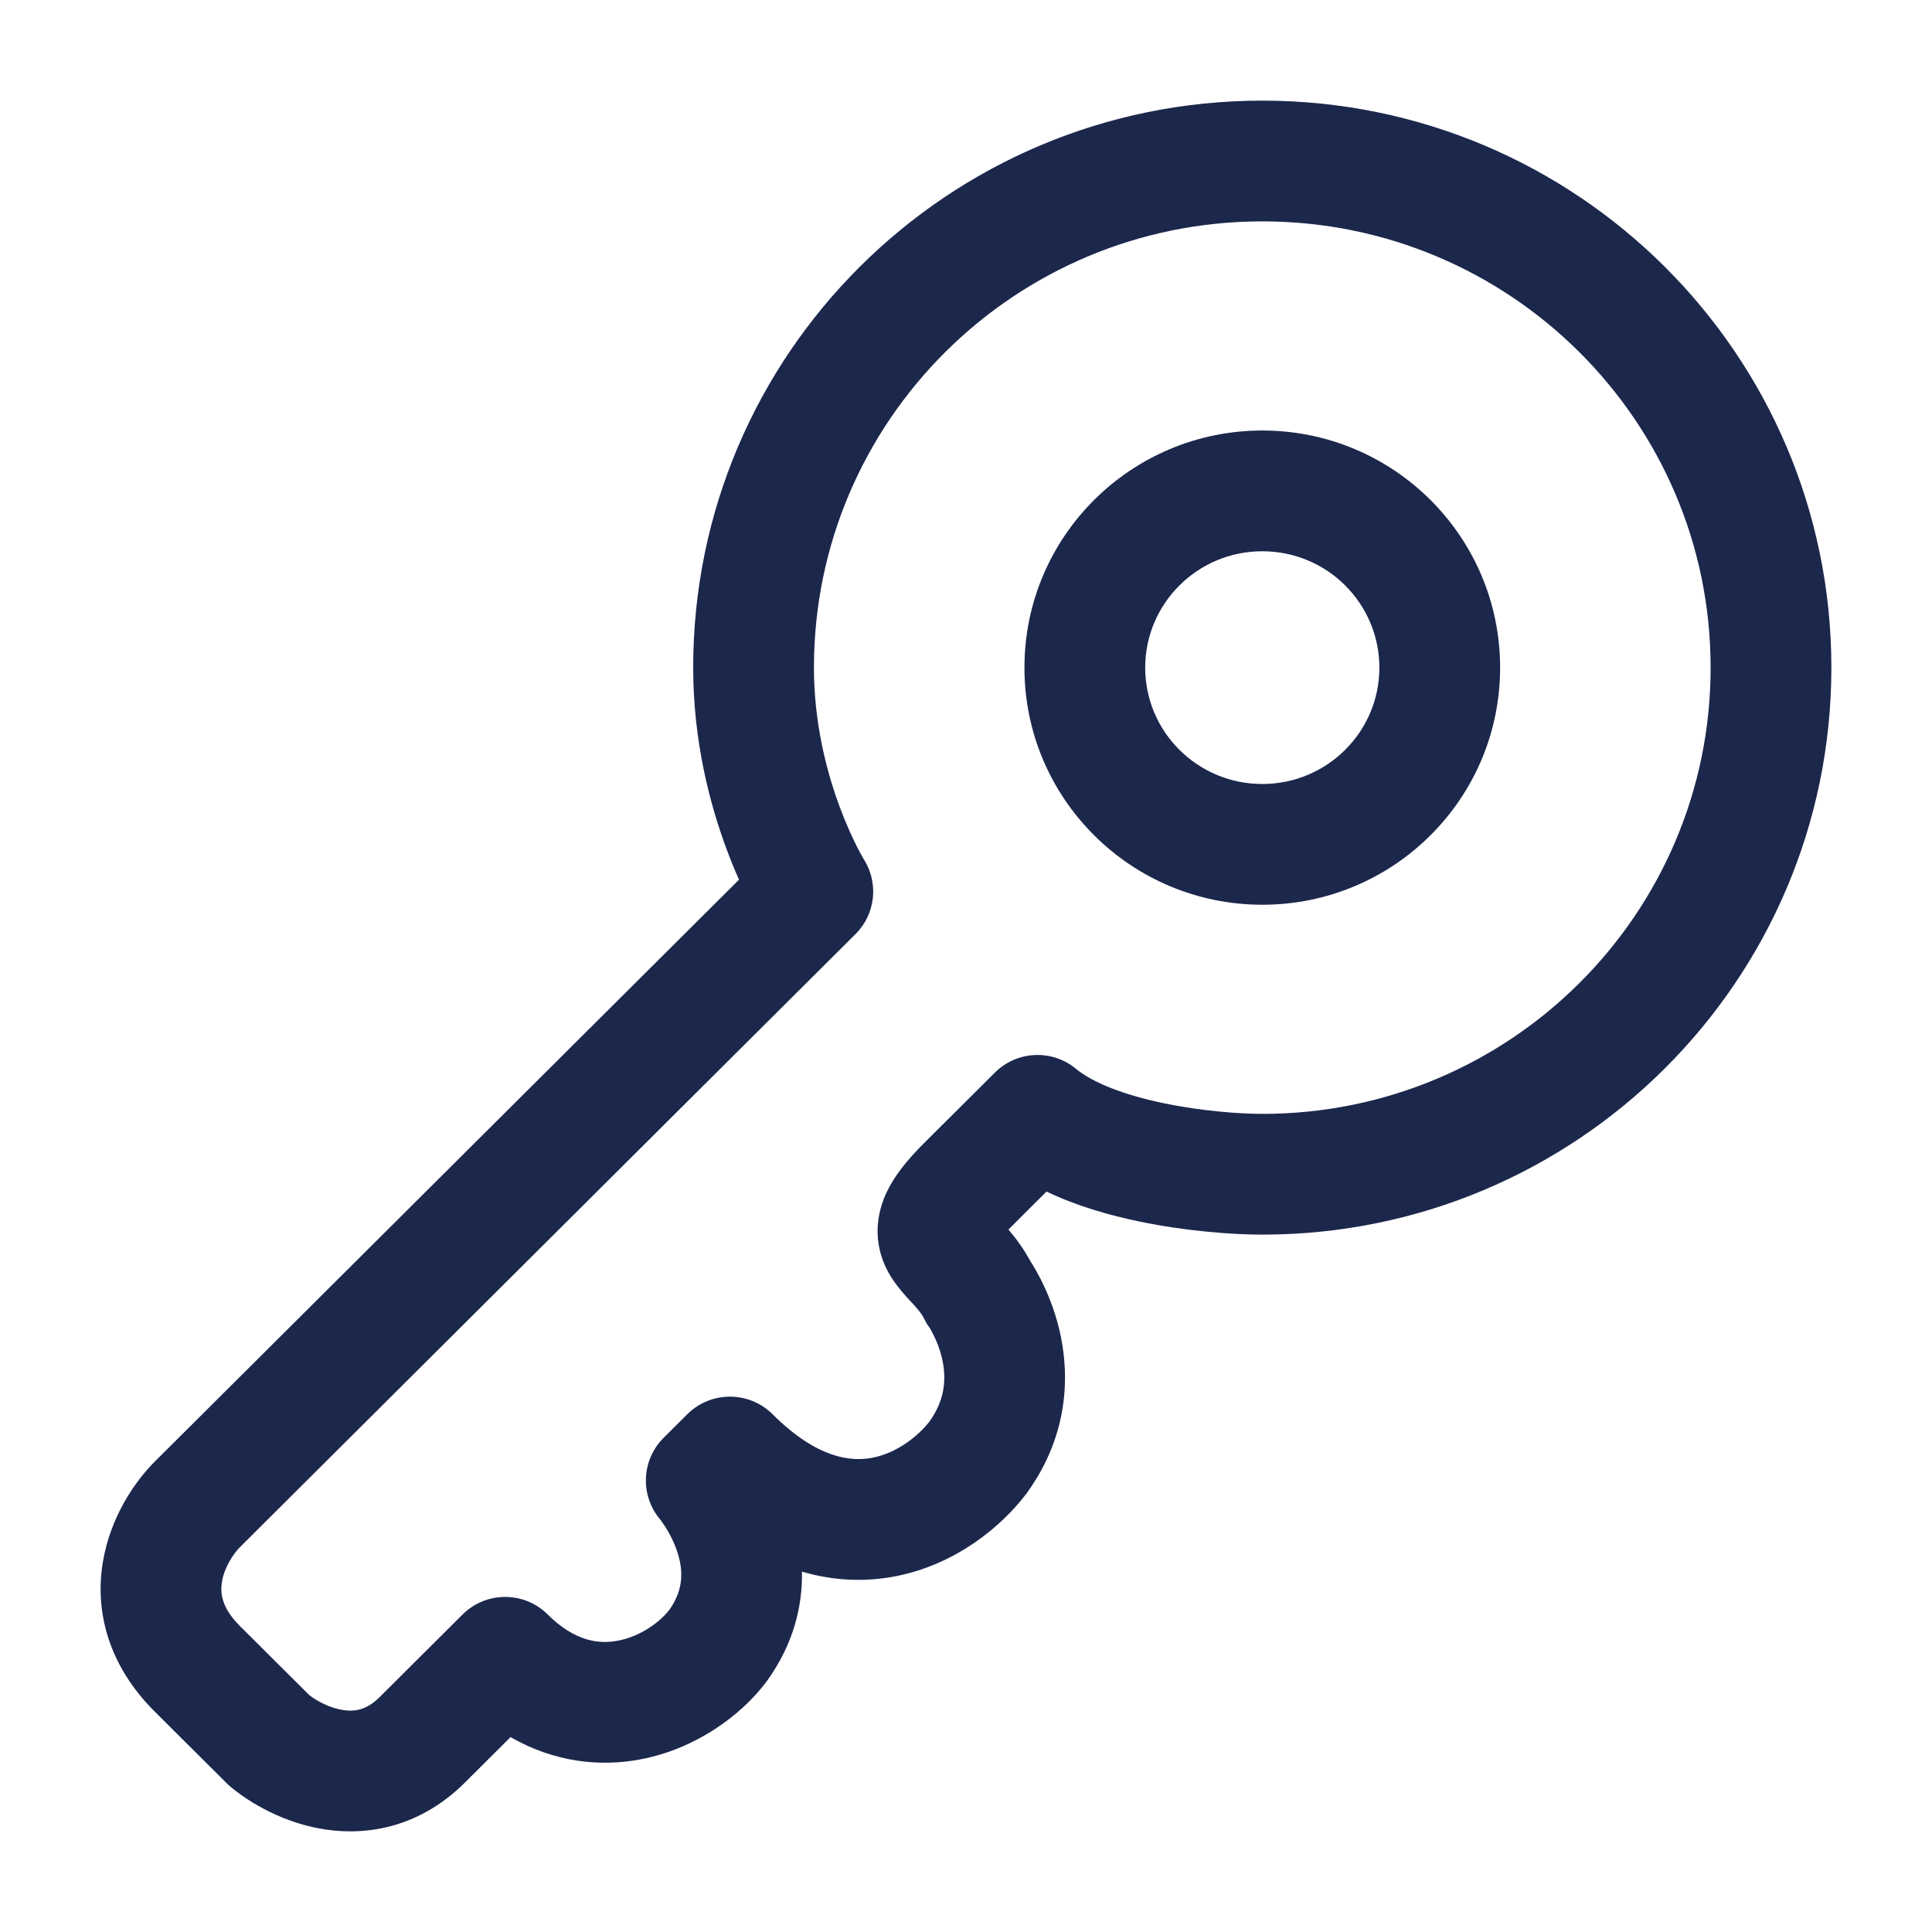
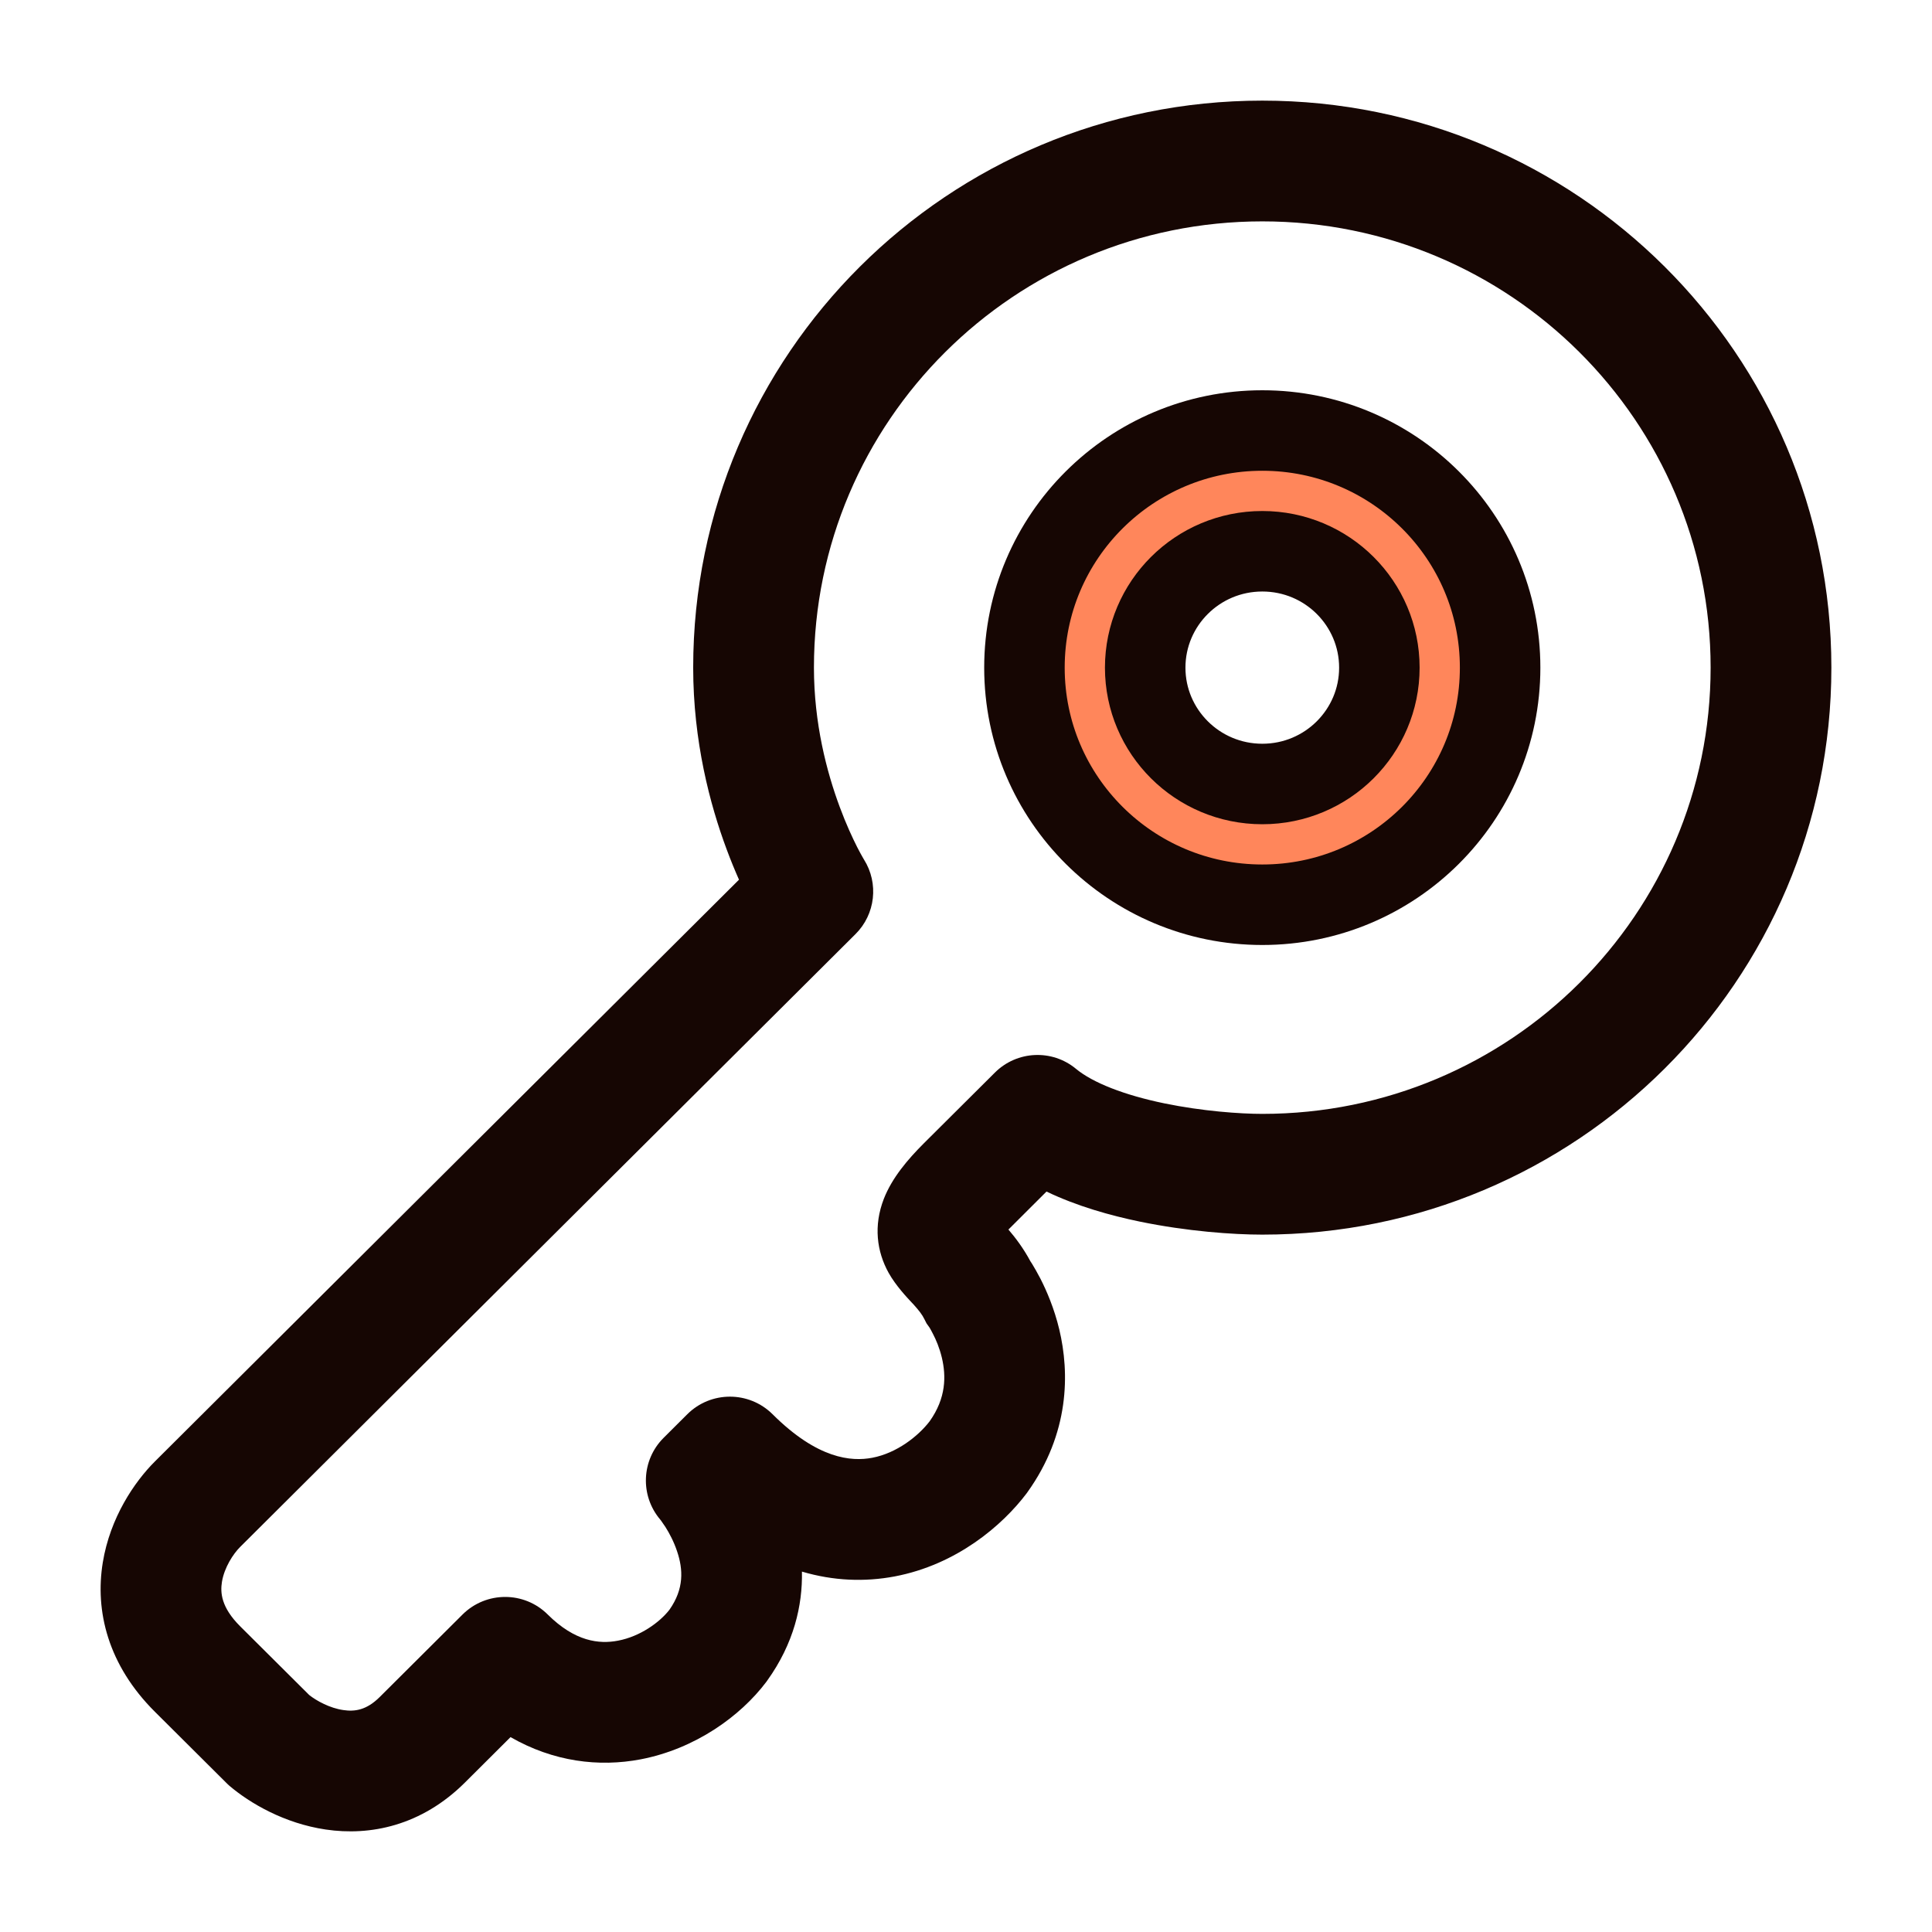
<svg xmlns="http://www.w3.org/2000/svg" width="800px" height="800px" viewBox="0 0 24 24" fill="none">
-   <path fill-rule="evenodd" clip-rule="evenodd" d="M15.681 5.348C14.052 5.348 12.726 6.664 12.726 8.294C12.726 9.923 14.052 11.239 15.681 11.239C17.31 11.239 18.635 9.923 18.635 8.294C18.635 6.664 17.31 5.348 15.681 5.348ZM14.226 8.294C14.226 7.498 14.875 6.848 15.681 6.848C16.487 6.848 17.135 7.498 17.135 8.294C17.135 9.089 16.487 9.739 15.681 9.739C14.875 9.739 14.226 9.089 14.226 8.294Z" fill="#1C274C" />
-   <path fill-rule="evenodd" clip-rule="evenodd" d="M9.53 20.878C9.863 20.414 9.97 19.943 9.962 19.523C10.354 19.639 10.742 19.653 11.114 19.583C11.883 19.437 12.451 18.951 12.753 18.551L12.758 18.544L12.763 18.537C13.288 17.804 13.287 17.054 13.159 16.516C13.096 16.253 13.002 16.036 12.925 15.885C12.885 15.808 12.849 15.746 12.821 15.7C12.813 15.688 12.806 15.678 12.8 15.668C12.711 15.502 12.611 15.372 12.527 15.274L12.536 15.265L13 14.802C13.382 14.985 13.796 15.1 14.158 15.175C14.744 15.296 15.317 15.337 15.681 15.337C19.582 15.337 22.75 12.186 22.75 8.293C22.75 4.401 19.582 1.25 15.681 1.25C11.779 1.25 8.611 4.401 8.611 8.293C8.611 9.21 8.82 9.996 9.026 10.549C9.078 10.69 9.131 10.817 9.18 10.928L1.925 18.154C1.669 18.409 1.368 18.853 1.277 19.409C1.178 20.012 1.34 20.683 1.925 21.265L2.807 22.143C2.82 22.157 2.835 22.17 2.849 22.183C3.104 22.4 3.532 22.651 4.046 22.727C4.597 22.809 5.235 22.682 5.776 22.143L6.342 21.579C6.875 21.885 7.439 21.954 7.959 21.855C8.635 21.725 9.197 21.321 9.52 20.892L9.525 20.885L9.53 20.878ZM10.111 8.293C10.111 5.235 12.602 2.75 15.681 2.75C18.759 2.75 21.25 5.235 21.25 8.293C21.25 11.352 18.759 13.837 15.681 13.837C15.408 13.837 14.937 13.804 14.462 13.706C13.965 13.603 13.575 13.45 13.367 13.278C13.07 13.031 12.633 13.051 12.359 13.324L11.477 14.202C11.276 14.403 11.082 14.63 10.979 14.893C10.85 15.226 10.891 15.546 11.039 15.812C11.127 15.97 11.269 16.12 11.328 16.183L11.348 16.204C11.417 16.281 11.456 16.331 11.483 16.387L11.51 16.44L11.54 16.482L11.547 16.492C11.556 16.507 11.571 16.533 11.589 16.569C11.627 16.641 11.671 16.744 11.7 16.865C11.754 17.094 11.754 17.366 11.549 17.655C11.409 17.838 11.142 18.051 10.835 18.109C10.577 18.158 10.157 18.126 9.597 17.568C9.304 17.277 8.831 17.277 8.538 17.568L8.244 17.861C7.967 18.137 7.949 18.578 8.201 18.876C8.202 18.878 8.206 18.883 8.212 18.89C8.224 18.906 8.243 18.934 8.267 18.97C8.315 19.046 8.371 19.151 8.411 19.271C8.487 19.496 8.499 19.737 8.316 19.997C8.196 20.152 7.953 20.329 7.677 20.381C7.443 20.426 7.143 20.393 6.804 20.056C6.512 19.765 6.039 19.765 5.746 20.056L4.717 21.081C4.552 21.245 4.407 21.264 4.265 21.243C4.097 21.219 3.933 21.129 3.841 21.056L2.984 20.203C2.745 19.965 2.736 19.782 2.757 19.651C2.786 19.473 2.897 19.302 2.984 19.216L10.628 11.603C10.875 11.357 10.918 10.973 10.733 10.678L10.731 10.675C10.728 10.67 10.723 10.662 10.716 10.649C10.701 10.623 10.678 10.581 10.649 10.525C10.592 10.412 10.512 10.242 10.432 10.026C10.27 9.591 10.111 8.986 10.111 8.293ZM8.201 18.876C8.202 18.878 8.203 18.879 8.205 18.881L8.204 18.88L8.201 18.876Z" fill="#1C274C" />
+   <path fill-rule="evenodd" clip-rule="evenodd" d="M15.681 5.348C14.052 5.348 12.726 6.664 12.726 8.294C12.726 9.923 14.052 11.239 15.681 11.239C17.31 11.239 18.635 9.923 18.635 8.294C18.635 6.664 17.31 5.348 15.681 5.348ZM14.226 8.294C14.226 7.498 14.875 6.848 15.681 6.848C16.487 6.848 17.135 7.498 17.135 8.294C17.135 9.089 16.487 9.739 15.681 9.739C14.875 9.739 14.226 9.089 14.226 8.294Z" fill="#ff865b" stroke="#160603" />
+   <path fill-rule="evenodd" clip-rule="evenodd" d="M9.53 20.878C9.863 20.414 9.97 19.943 9.962 19.523C10.354 19.639 10.742 19.653 11.114 19.583C11.883 19.437 12.451 18.951 12.753 18.551L12.758 18.544L12.763 18.537C13.288 17.804 13.287 17.054 13.159 16.516C13.096 16.253 13.002 16.036 12.925 15.885C12.885 15.808 12.849 15.746 12.821 15.7C12.813 15.688 12.806 15.678 12.8 15.668C12.711 15.502 12.611 15.372 12.527 15.274L12.536 15.265L13 14.802C13.382 14.985 13.796 15.1 14.158 15.175C14.744 15.296 15.317 15.337 15.681 15.337C19.582 15.337 22.75 12.186 22.75 8.293C22.75 4.401 19.582 1.25 15.681 1.25C11.779 1.25 8.611 4.401 8.611 8.293C8.611 9.21 8.82 9.996 9.026 10.549C9.078 10.69 9.131 10.817 9.18 10.928L1.925 18.154C1.669 18.409 1.368 18.853 1.277 19.409C1.178 20.012 1.34 20.683 1.925 21.265L2.807 22.143C2.82 22.157 2.835 22.17 2.849 22.183C3.104 22.4 3.532 22.651 4.046 22.727C4.597 22.809 5.235 22.682 5.776 22.143L6.342 21.579C6.875 21.885 7.439 21.954 7.959 21.855C8.635 21.725 9.197 21.321 9.52 20.892L9.525 20.885L9.53 20.878ZM10.111 8.293C10.111 5.235 12.602 2.75 15.681 2.75C18.759 2.75 21.25 5.235 21.25 8.293C21.25 11.352 18.759 13.837 15.681 13.837C15.408 13.837 14.937 13.804 14.462 13.706C13.965 13.603 13.575 13.45 13.367 13.278C13.07 13.031 12.633 13.051 12.359 13.324L11.477 14.202C11.276 14.403 11.082 14.63 10.979 14.893C10.85 15.226 10.891 15.546 11.039 15.812C11.127 15.97 11.269 16.12 11.328 16.183L11.348 16.204C11.417 16.281 11.456 16.331 11.483 16.387L11.51 16.44L11.54 16.482L11.547 16.492C11.556 16.507 11.571 16.533 11.589 16.569C11.627 16.641 11.671 16.744 11.7 16.865C11.754 17.094 11.754 17.366 11.549 17.655C11.409 17.838 11.142 18.051 10.835 18.109C10.577 18.158 10.157 18.126 9.597 17.568C9.304 17.277 8.831 17.277 8.538 17.568L8.244 17.861C7.967 18.137 7.949 18.578 8.201 18.876C8.202 18.878 8.206 18.883 8.212 18.89C8.224 18.906 8.243 18.934 8.267 18.97C8.315 19.046 8.371 19.151 8.411 19.271C8.487 19.496 8.499 19.737 8.316 19.997C8.196 20.152 7.953 20.329 7.677 20.381C7.443 20.426 7.143 20.393 6.804 20.056C6.512 19.765 6.039 19.765 5.746 20.056L4.717 21.081C4.552 21.245 4.407 21.264 4.265 21.243C4.097 21.219 3.933 21.129 3.841 21.056L2.984 20.203C2.745 19.965 2.736 19.782 2.757 19.651C2.786 19.473 2.897 19.302 2.984 19.216L10.628 11.603C10.875 11.357 10.918 10.973 10.733 10.678L10.731 10.675C10.728 10.67 10.723 10.662 10.716 10.649C10.701 10.623 10.678 10.581 10.649 10.525C10.592 10.412 10.512 10.242 10.432 10.026C10.27 9.591 10.111 8.986 10.111 8.293ZM8.201 18.876C8.202 18.878 8.203 18.879 8.205 18.881L8.204 18.88L8.201 18.876Z" fill="#160603" />
</svg>
